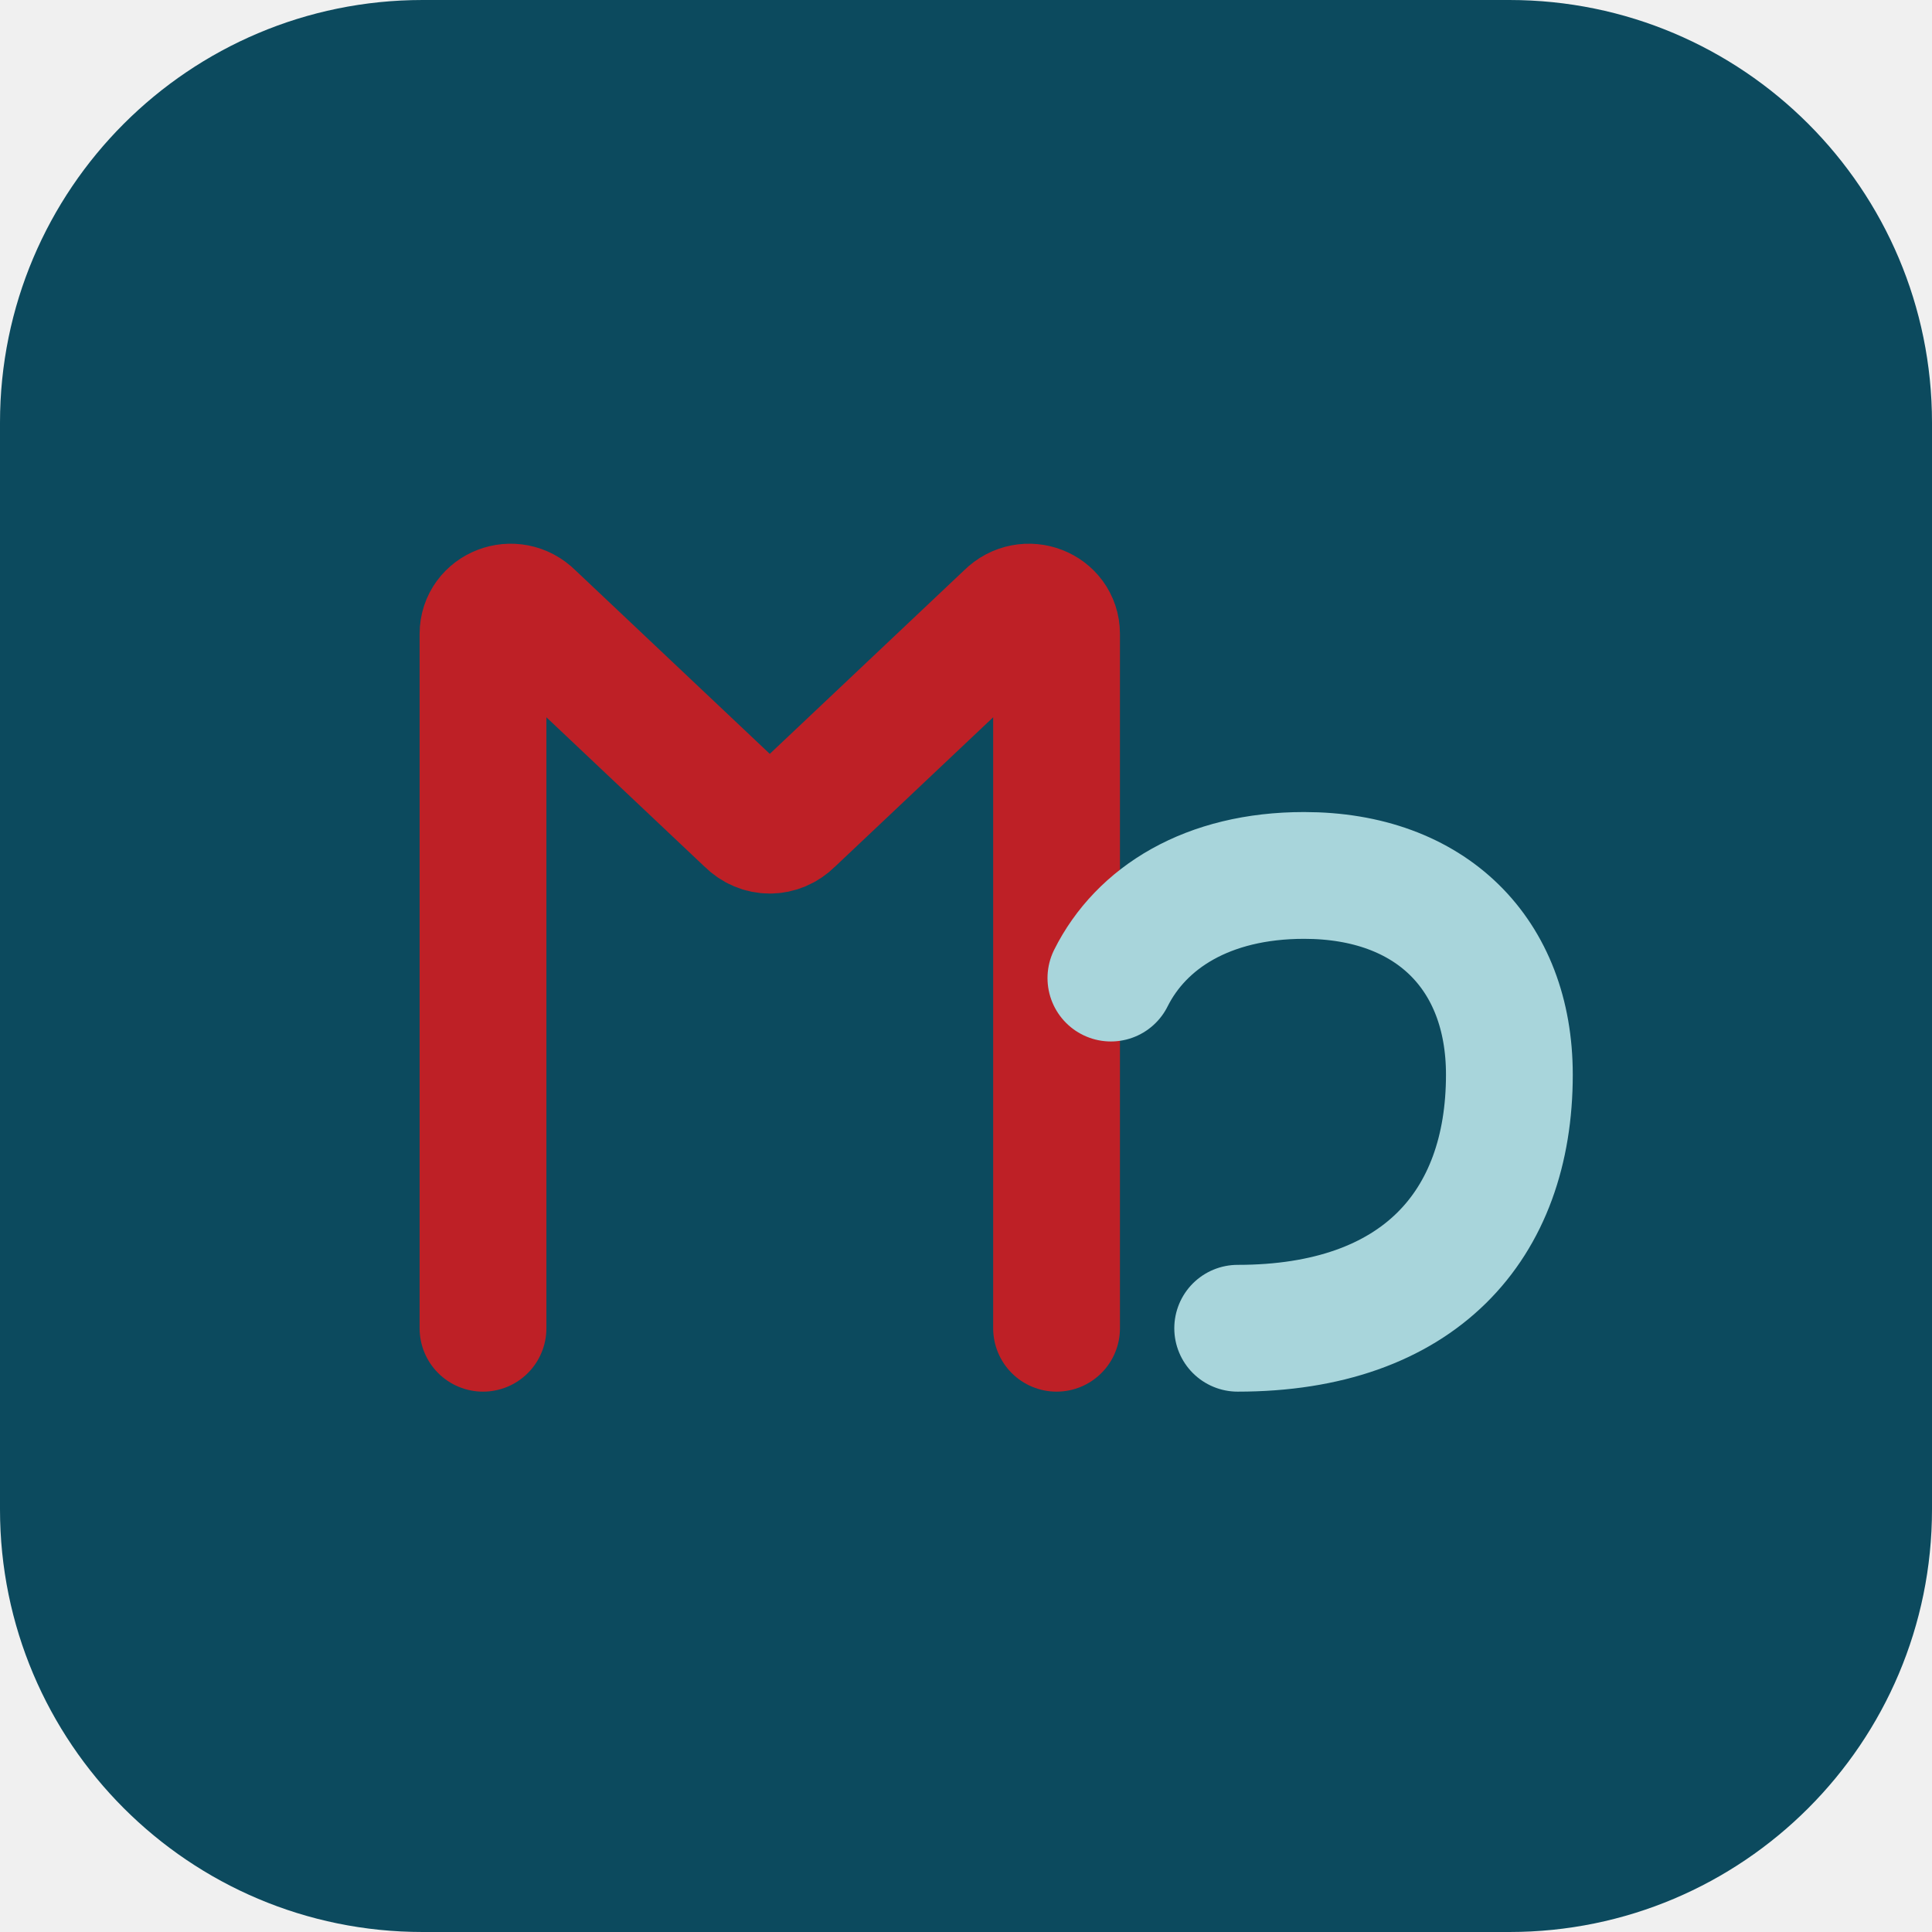
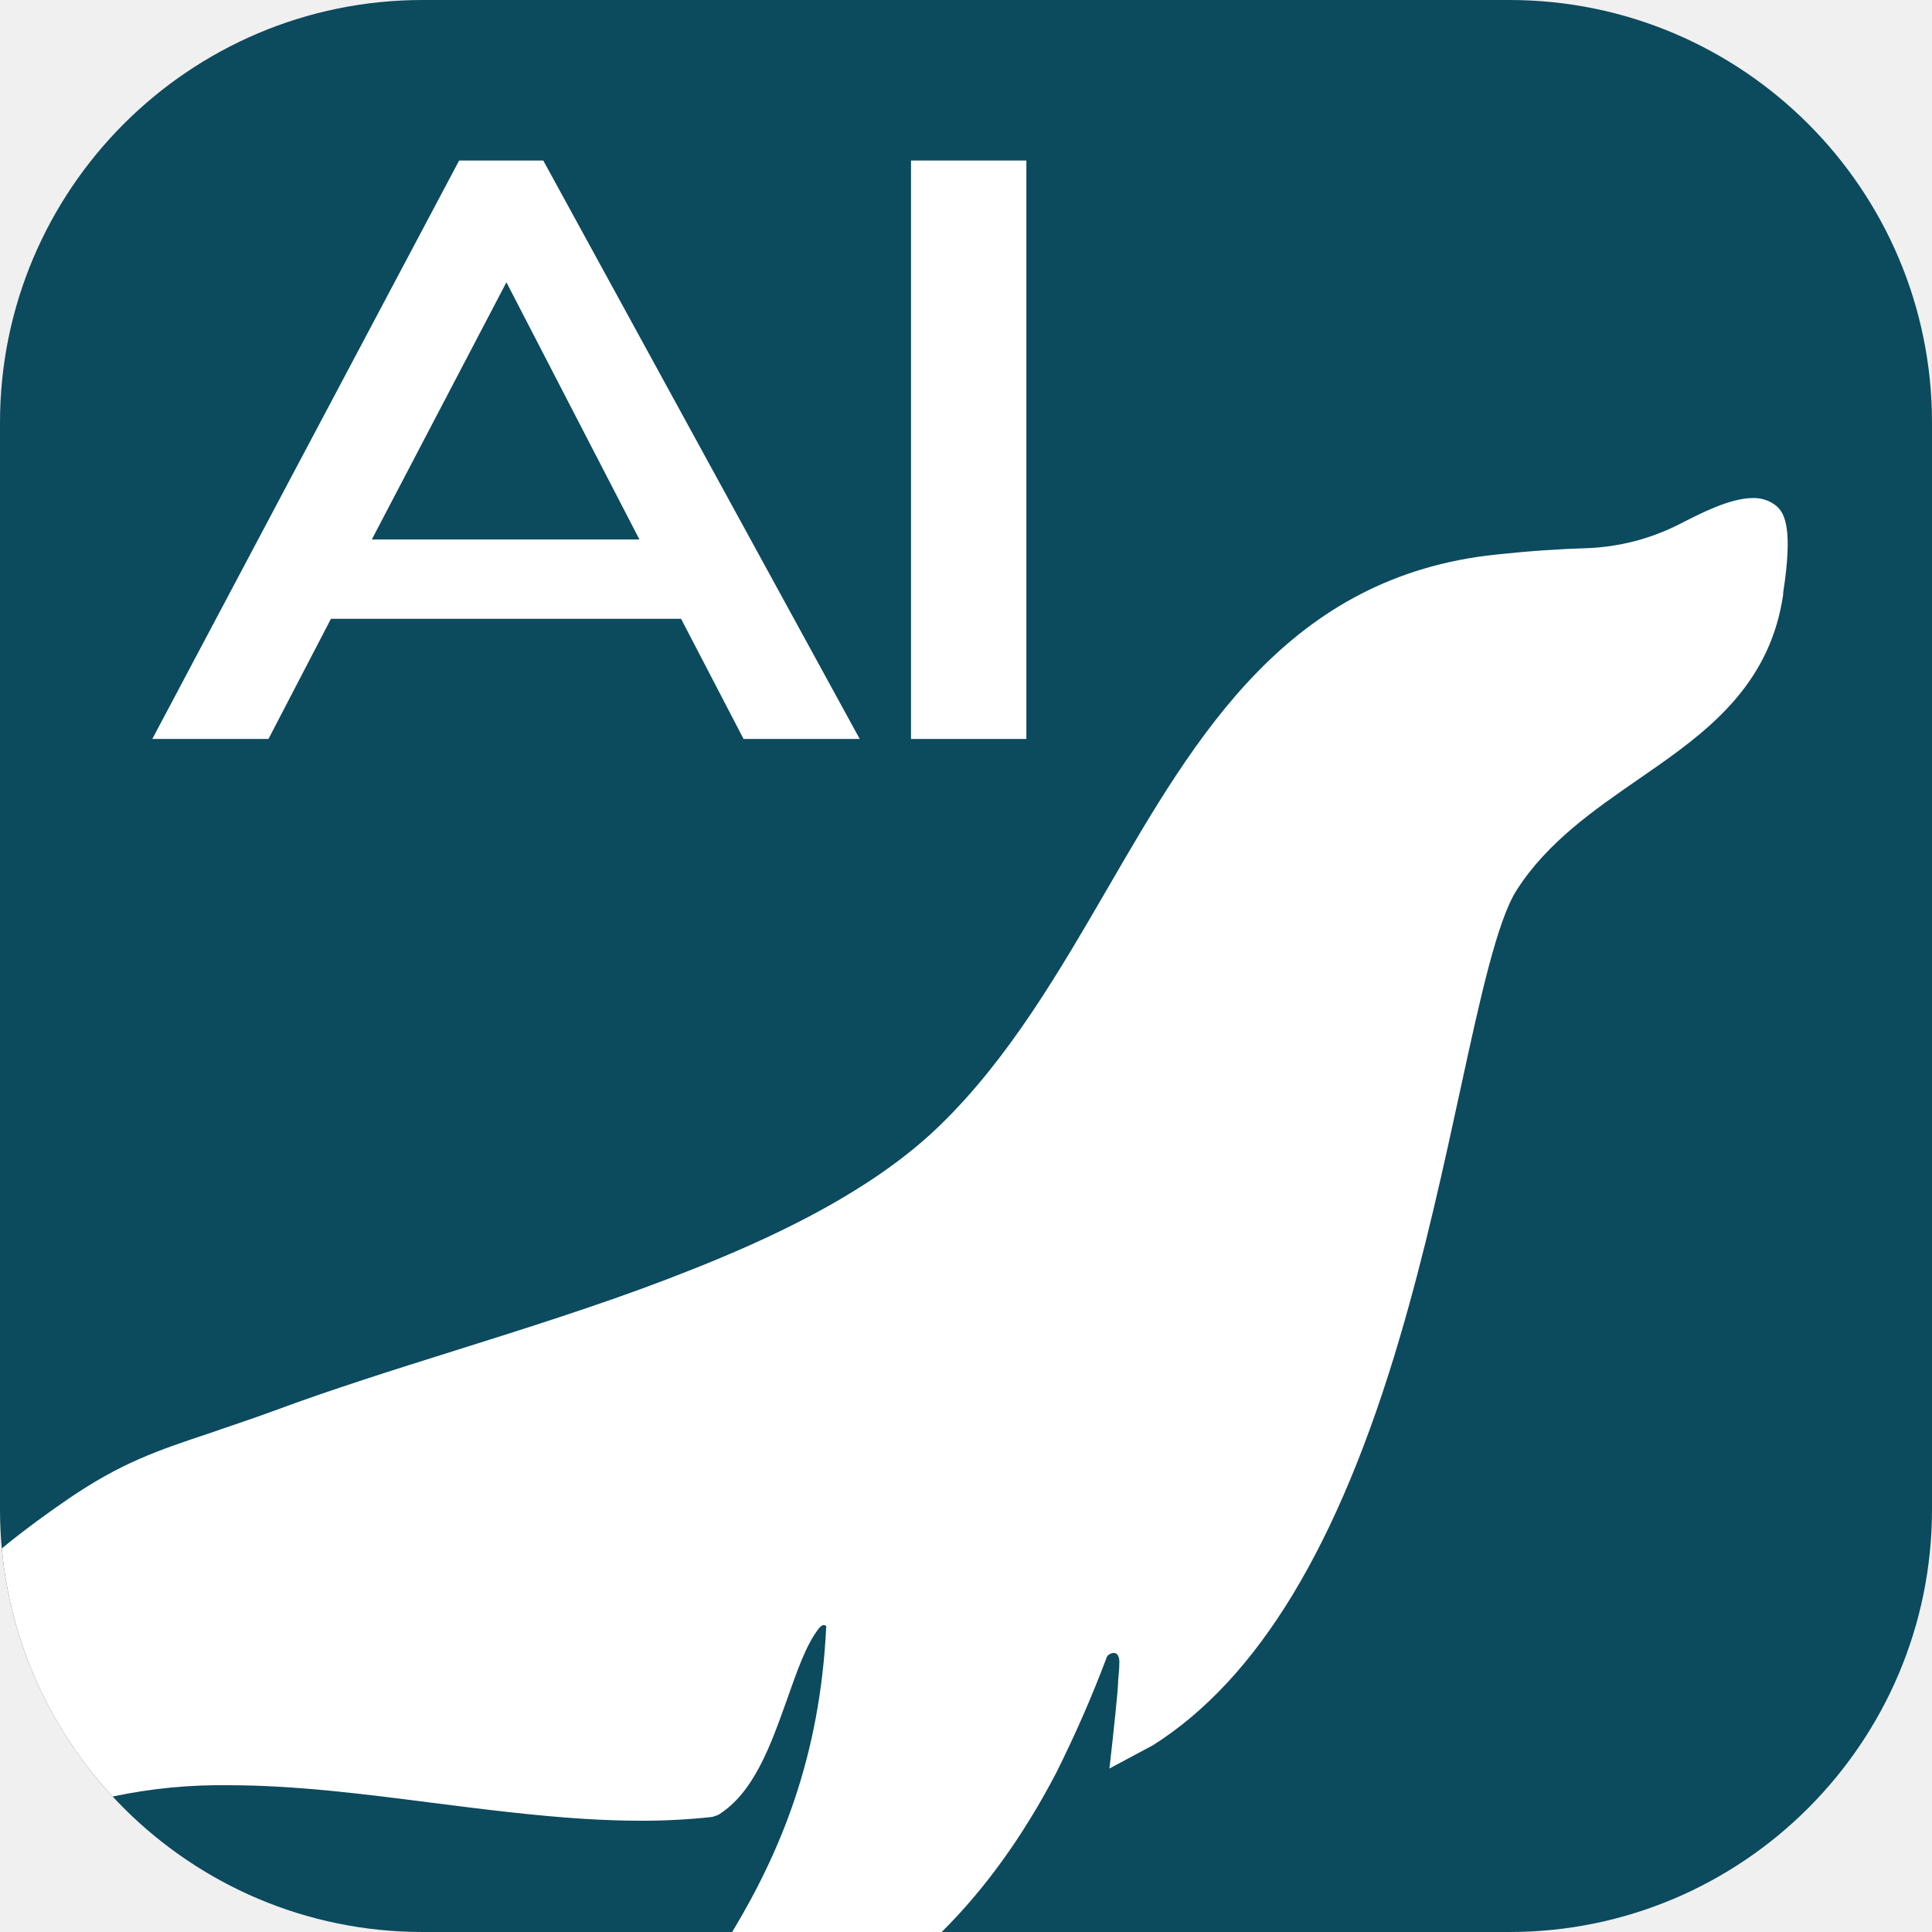
- <svg xmlns="http://www.w3.org/2000/svg" viewBox="0 0 32 32">
-   <rect width="32" height="32" rx="7" fill="#0c4a5e" />
-   <path d="M8 22V10.5c0-.4.5-.6.8-.3l3.6 3.4c.2.2.5.2.7 0l3.6-3.4c.3-.3.8-.1.8.3V22" fill="none" stroke="#be2026" stroke-width="2.1" stroke-linecap="round" />
-   <path d="M20.5 22c3 0 4.5-1.7 4.5-4.2 0-2-1.3-3.3-3.4-3.3-1.6 0-2.7.7-3.2 1.7" fill="none" stroke="#a8d5db" stroke-width="2.1" stroke-linecap="round" />
+ <svg xmlns="http://www.w3.org/2000/svg" width="100%" height="100%" viewBox="0 0 32 32" version="1.1" xml:space="preserve" style="fill-rule:evenodd;clip-rule:evenodd;stroke-linejoin:round;stroke-miterlimit:2;">
+   <path d="M32,7L32,25C32,28.863 28.863,32 25,32L7,32C3.137,32 0,28.863 0,25L0,7C0,3.137 3.137,0 7,0L25,0C28.863,0 32,3.137 32,7Z" style="fill:rgb(12,74,94);" />
+   <path d="M1.866,29.756C0.846,28.656 0.175,27.227 0.03,25.647C0.08,25.605 0.13,25.564 0.182,25.523C0.424,25.329 0.772,25.072 1.118,24.835C2.007,24.226 2.617,24.023 3.461,23.742C3.774,23.631 4.13,23.518 4.549,23.363C5.476,23.019 6.481,22.701 7.552,22.365C8.719,21.998 9.926,21.617 11.031,21.195C12.184,20.754 13.66,20.134 14.835,19.259C15.098,19.065 15.348,18.853 15.583,18.625C16.719,17.517 17.546,16.088 18.349,14.707C19.822,12.165 21.346,9.542 24.783,9.185C25.359,9.124 25.805,9.094 26.321,9.078C26.824,9.054 27.316,8.928 27.768,8.706C27.793,8.695 27.829,8.676 27.876,8.651C28.145,8.517 28.647,8.249 29.035,8.249C29.177,8.245 29.316,8.292 29.426,8.383C29.569,8.508 29.696,8.778 29.535,9.815L29.535,9.847C29.329,11.265 28.393,12.027 27.456,12.686L27.151,12.898C26.404,13.414 25.632,13.947 25.126,14.735C24.799,15.237 24.516,16.535 24.19,18.038C23.917,19.294 23.608,20.719 23.185,22.154C22.173,25.596 20.835,27.807 19.096,28.907L18.376,29.292C18.376,29.292 18.476,28.413 18.51,28.012C18.512,27.953 18.52,27.894 18.52,27.836C18.527,27.745 18.539,27.653 18.539,27.569C18.559,27.285 18.356,27.387 18.334,27.442C18.087,28.1 17.804,28.745 17.489,29.374C16.946,30.411 16.318,31.285 15.597,32L12.127,32C12.933,30.664 13.582,29.092 13.684,26.955C13.684,26.941 13.701,26.954 13.684,26.935C13.668,26.915 13.64,26.91 13.617,26.923C13.601,26.934 13.586,26.946 13.572,26.96C13.347,27.242 13.203,27.679 13.03,28.164C12.761,28.918 12.484,29.698 11.893,30.062L11.799,30.094C11.407,30.137 11.012,30.158 10.617,30.157C10.323,30.157 10.019,30.147 9.691,30.127C8.848,30.075 7.989,29.965 7.158,29.86C6.045,29.717 4.894,29.569 3.793,29.569C3.145,29.559 2.498,29.622 1.866,29.756Z" style="fill:white;" />
+   <g transform="matrix(0.265398,0,0,0.265398,-3.630469,-17.75549)">
+     <path d="M47.584,76.919L42.334,76.919L23.184,113.019L30.434,113.019L34.334,105.519L56.184,105.519L60.084,113.019L67.334,113.019L47.584,76.919ZM45.284,84.519L53.584,100.569L36.884,100.569L45.284,84.519Z" style="fill:white;fill-rule:nonzero;" />
+   </g>
+   <g transform="matrix(0.265398,0,0,0.265398,-3.630469,-17.75549)">
+     <rect x="70.534" y="76.919" width="7.2" height="36.1" style="fill:white;fill-rule:nonzero;" />
+   </g>
</svg>
